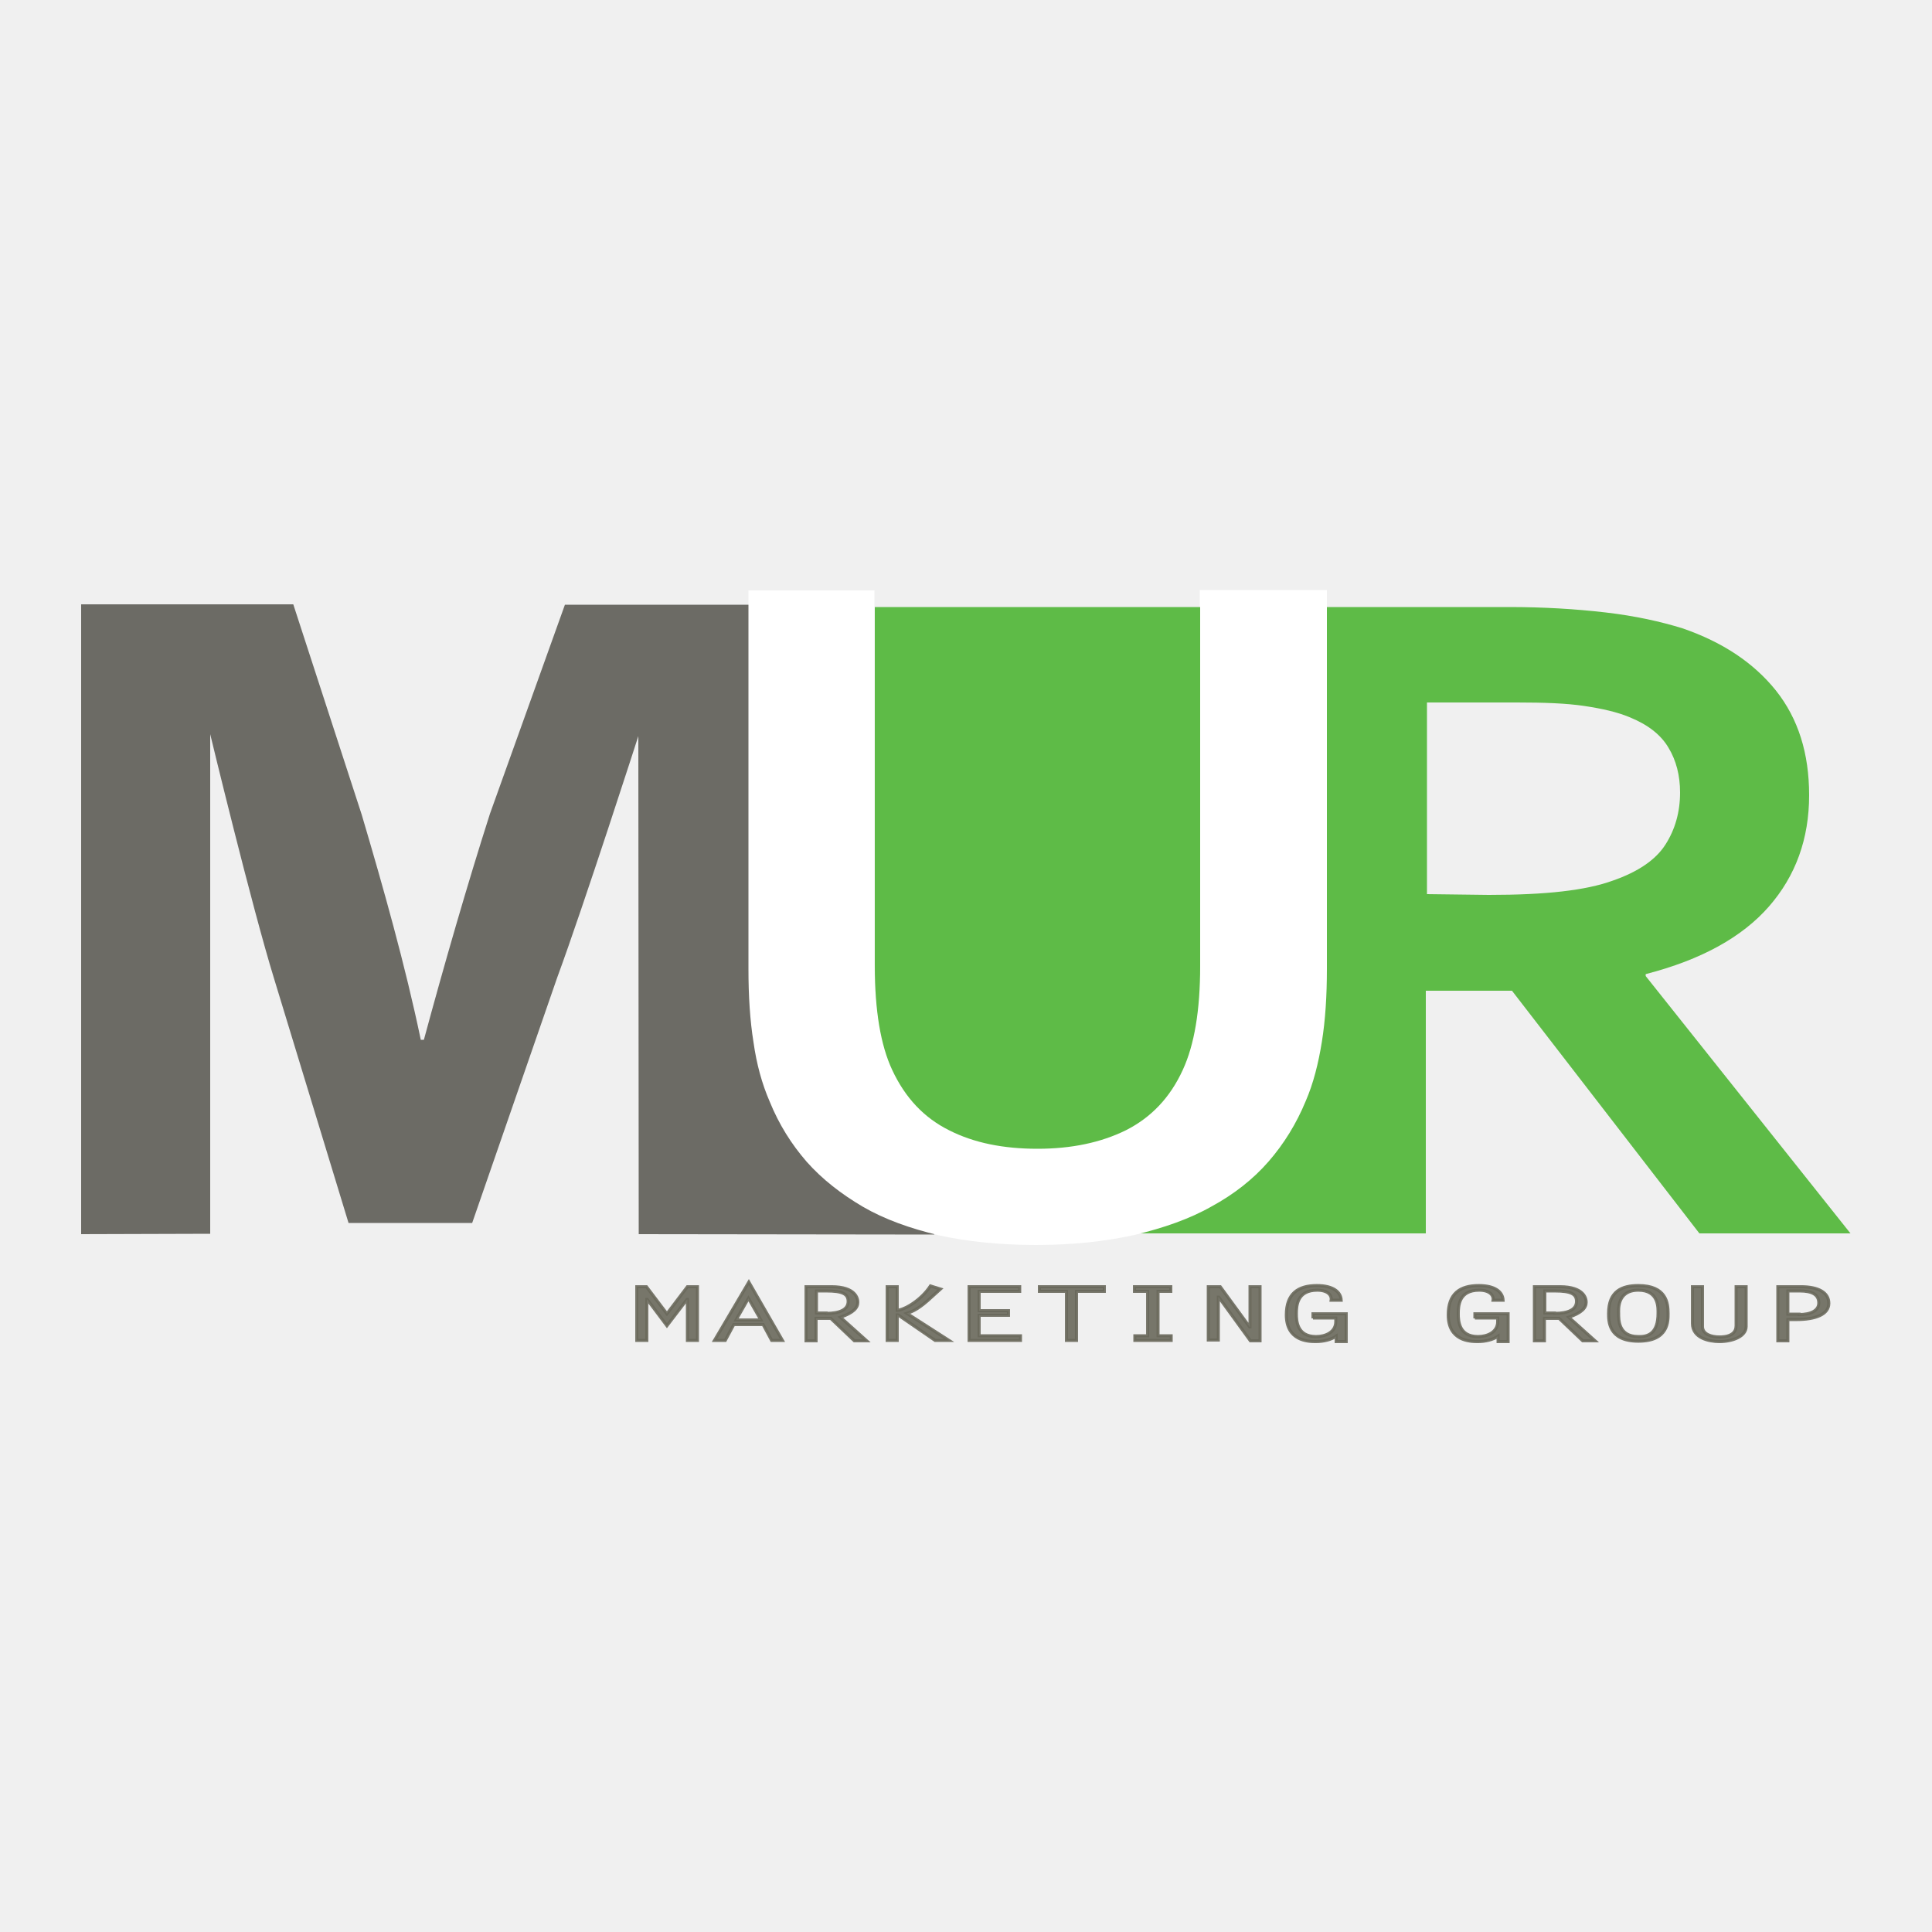
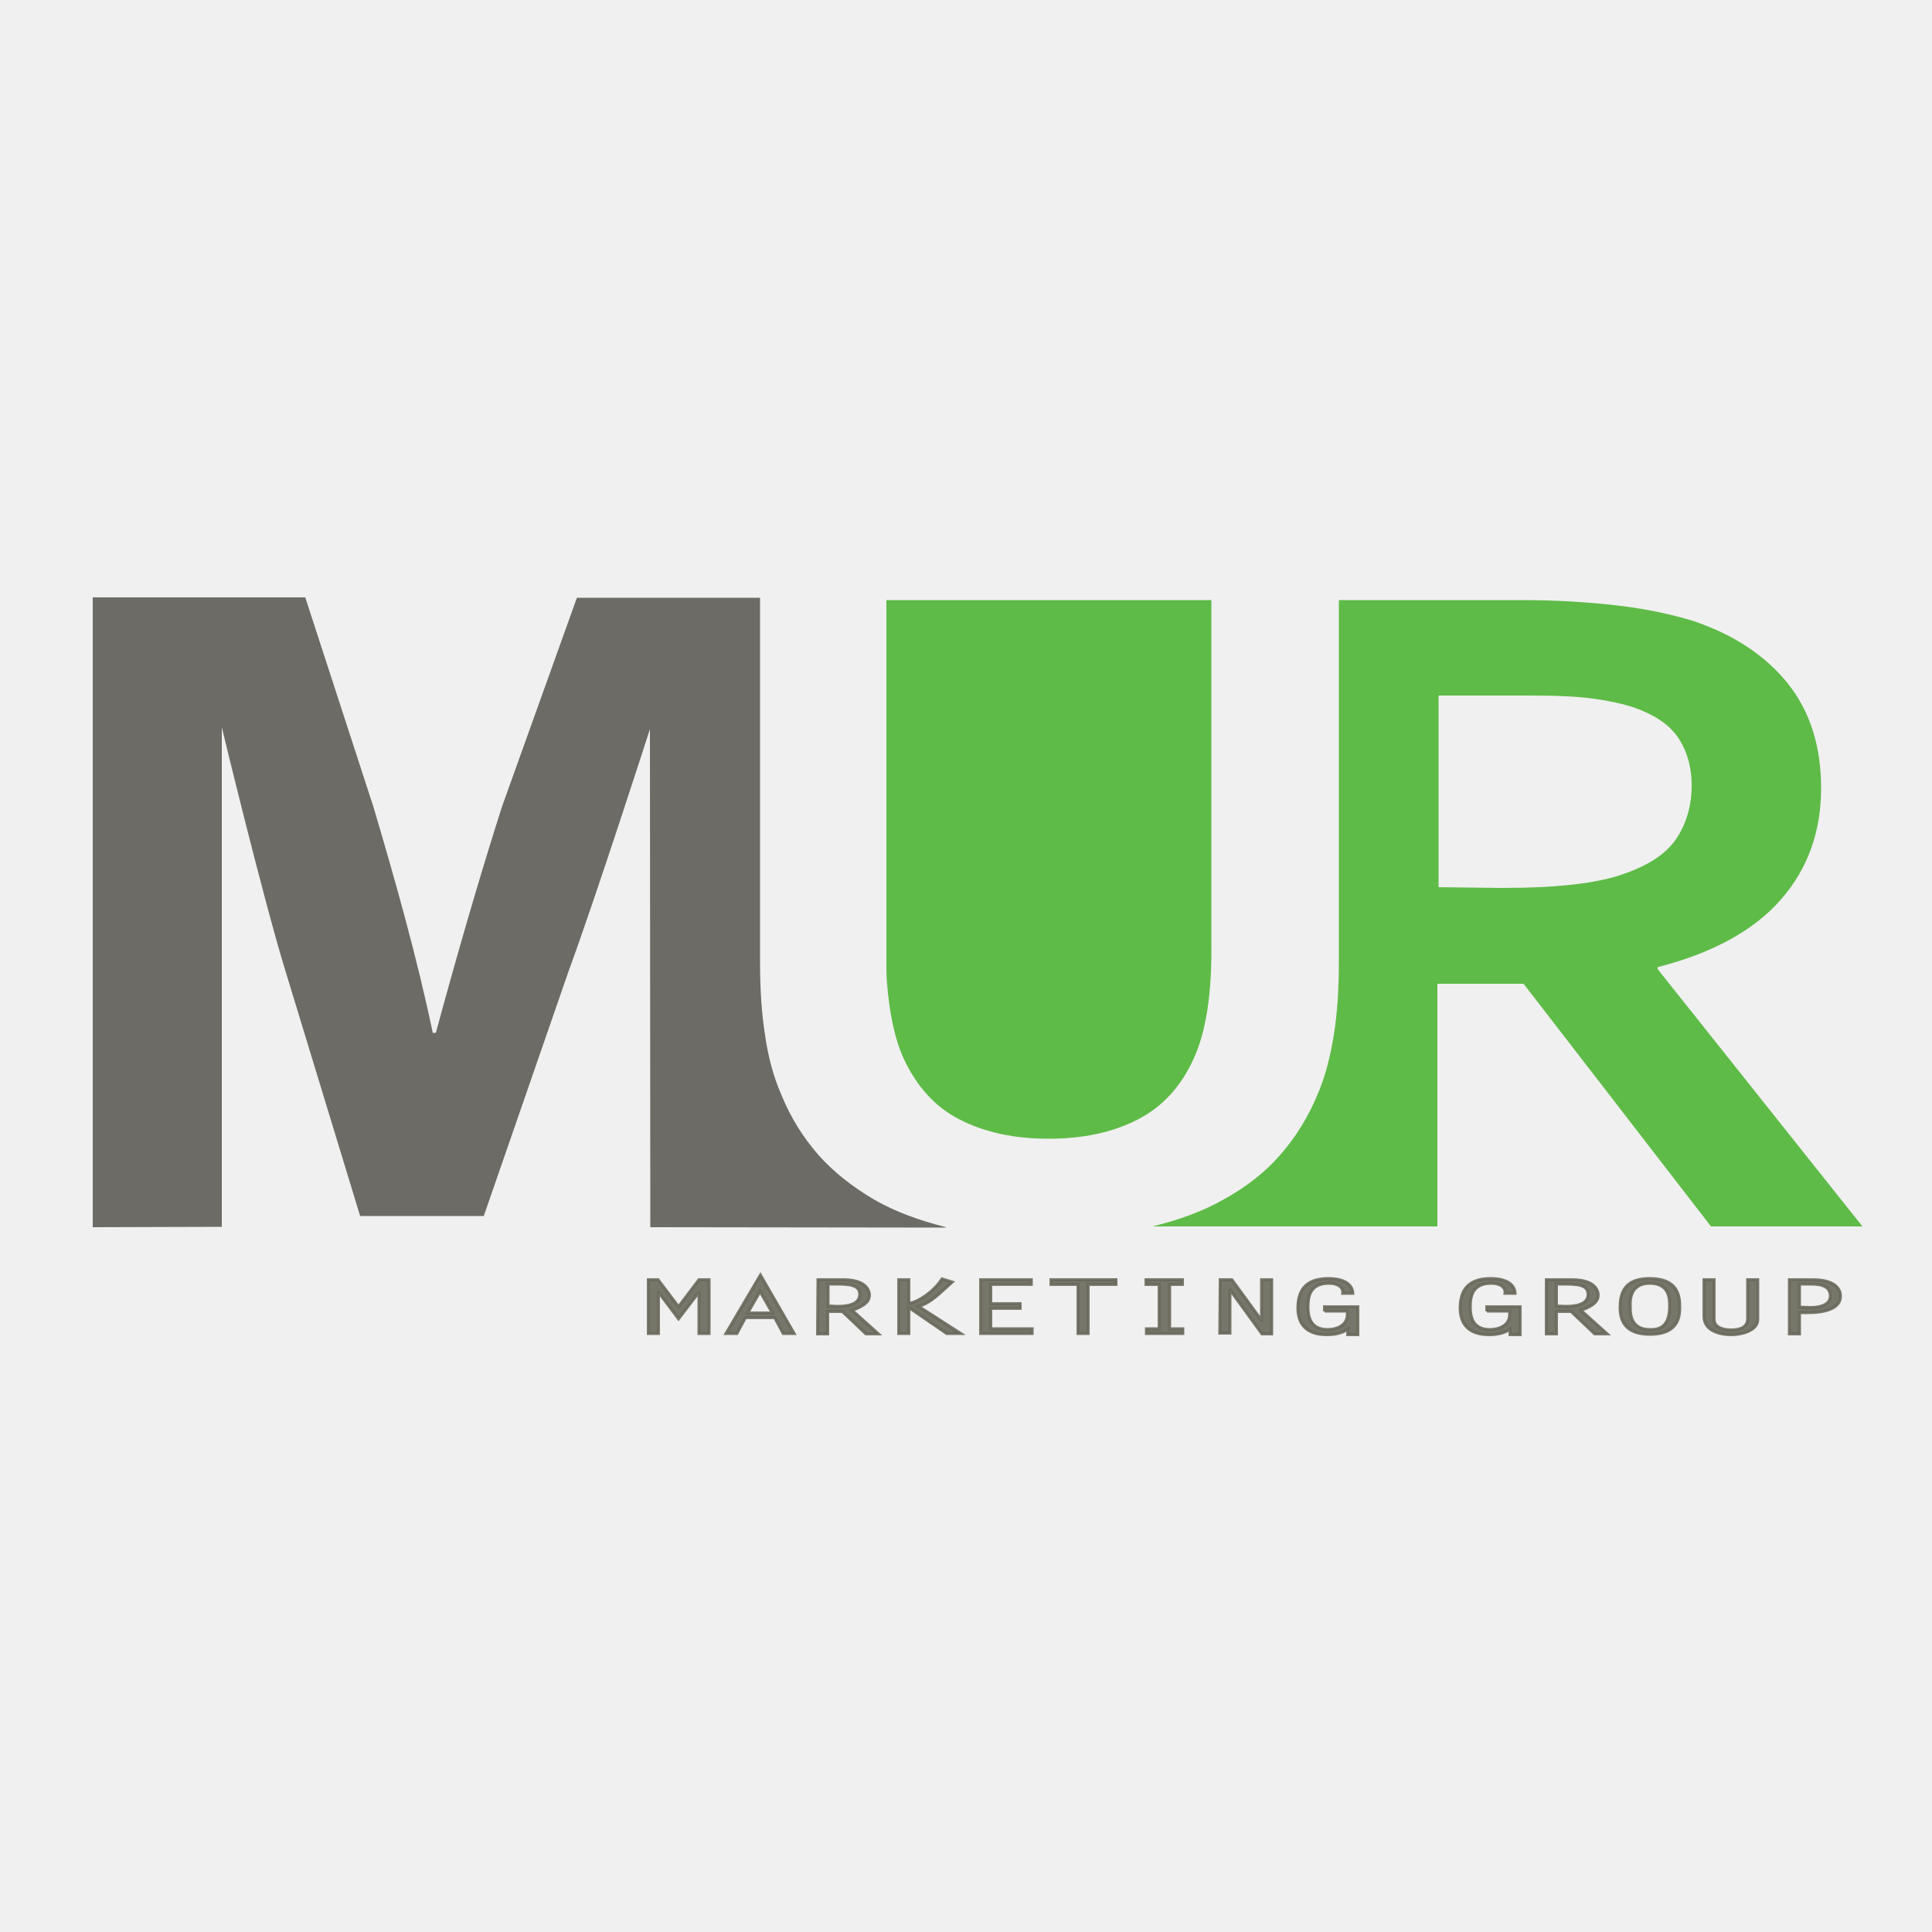
- <svg xmlns="http://www.w3.org/2000/svg" version="1.1" id="Layer_1" x="0px" y="0px" viewBox="-250 542 500 500" style="enable-background:new -250 542 500 500;" xml:space="preserve">
+ <svg xmlns="http://www.w3.org/2000/svg" version="1.1" id="Layer_1" x="0px" y="0px" viewBox="-55 147 500 500" style="enable-background:new -55 147 500 500;" xml:space="preserve">
  <style type="text/css">
	.st0{opacity:0.9;enable-background:new    ;}
	.st1{fill:#69685B;}
	.st2{fill:none;stroke:#69685B;stroke-width:0.785;stroke-miterlimit:10;}
	.st3{fill:#6C6B65;}
	.st4{fill:#5EBB47;}
- 	.st5{fill:#FFFFFF;}
</style>
  <g>
    <g id="marketing_group">
      <g class="st0">
-         <path class="st1" d="M-72.1,875h2.6v13.9h-2.6v-10.6h-0.1l-5.2,6.8l-5.1-6.8l-0.1,0v10.6h-2.6V875h2.5l5.3,7L-72.1,875z" />
-         <path class="st1" d="M-47.5,888.9h-2.8l-2.2-4.1h-7.6l-2.2,4.1h-2.8l8.9-15.1L-47.5,888.9z M-59.5,883.6h6.4l-3.2-5.6     L-59.5,883.6z" />
-         <path class="st1" d="M-41.3,875h6.5c6.3,0,6.8,3.1,6.8,4c0,1.4-1,2.7-4.5,3.9l6.8,6.1h-3.2l-6.1-5.8c-1.3,0-2.5,0-3.8,0v5.8h-2.6     V875z M-36.2,881.9c3.6,0,5.7-1,5.7-3.1c0-1.9-1.4-2.7-5.6-2.7h-2.6v5.7H-36.2z" />
-         <path class="st1" d="M-17.8,881.1c1.8-0.1,6.1-2.5,8.6-6.3l2.6,0.8l-2.1,1.9c-3.3,3.1-5,3.9-6.6,4.4l10.9,7H-8l-9.6-6.6h-0.2v6.6     h-2.6V875h2.6V881.1z" />
-         <path class="st1" d="M13.9,876.2H3.4v5H11v1.2H3.4v5.3h10.7v1.2H0.8V875h13.1V876.2z" />
-         <path class="st1" d="M35.8,876.2h-7.2v12.7H26v-12.7h-7V875h16.8V876.2z" />
-         <path class="st1" d="M53.1,876.2h-3.4v11.5h3.4v1.2h-9.4v-1.2H47v-11.5h-3.4V875h9.4V876.2z" />
-         <path class="st1" d="M62.8,875h3l7.6,10.4h0.1V875h2.6V889h-2.5l-8.2-11.3l-0.1,0v11.1h-2.6V875z" />
-         <path class="st1" d="M89.8,883.2v-1.2h8.6v7.2h-2.6v-1.4c-1.3,0.9-3.2,1.4-5.3,1.4c-2,0-7.6-0.2-7.6-6.9c0-5.5,3-7.6,7.9-7.6     c4.3,0,6.2,1.7,6.3,3.8h-2.6c0.2-1.3-0.9-2.6-3.6-2.6c-5.2,0-5.4,4-5.4,6.1c0,1.9,0.2,5.9,5.1,5.9c2.4,0,5.1-1.1,5.1-3.9v-0.9     H89.8z" />
-         <path class="st1" d="M131.7,883.2v-1.2h8.6v7.2h-2.6v-1.4c-1.3,0.9-3.2,1.4-5.3,1.4c-2,0-7.6-0.2-7.6-6.9c0-5.5,3-7.6,7.9-7.6     c4.3,0,6.2,1.7,6.3,3.8h-2.6c0.2-1.3-0.9-2.6-3.6-2.6c-5.2,0-5.4,4-5.4,6.1c0,1.9,0.2,5.9,5.1,5.9c2.4,0,5.1-1.1,5.1-3.9v-0.9     H131.7z" />
-         <path class="st1" d="M147.2,875h6.5c6.3,0,6.8,3.1,6.8,4c0,1.4-1,2.7-4.5,3.9l6.8,6.1h-3.2l-6.1-5.8c-1.3,0-2.5,0-3.8,0v5.8h-2.6     V875z M152.3,881.9c3.6,0,5.7-1,5.7-3.1c0-1.9-1.4-2.7-5.6-2.7h-2.6v5.7H152.3z" />
-         <path class="st1" d="M174,874.7c7.3,0,7.7,4.6,7.7,7.2c0,1.9,0.2,7.2-7.7,7.2c-7.8,0-7.7-5.3-7.7-7.2     C166.3,876.1,169.8,874.7,174,874.7z M179.1,881.9c0-1.3,0.3-6-5.1-6c-5.6,0-5.1,5.2-5.1,6c0,1.6-0.1,6,5.1,6     C176.6,888,179.1,887,179.1,881.9z" />
-         <path class="st1" d="M201.9,875v10.3c0,2.6-3.6,3.9-6.9,3.9c-2.7,0-7-0.9-7-4.7V875h2.6v10.3c0,2,2.3,2.7,4.4,2.7     c3.2,0,4.3-1.3,4.3-2.9V875H201.9z" />
-         <path class="st1" d="M210.1,875h6c4.5,0,7.2,1.5,7.2,4.3c0,2.9-3.5,4.2-8.4,4.2h-2.2v5.5h-2.6V875z M215.6,882.2c3,0,5.1-1,5.1-3     c0-2.2-1.8-3.1-4.9-3.1h-3.1v6H215.6z" />
+         <path class="st1" d="M125.9,478.2h2.6v13.9h-2.6v-10.6h-0.1l-5.2,6.8l-5.1-6.8h-0.1v10.6h-2.6v-13.9h2.5l5.3,7L125.9,478.2z" />
+         <path class="st1" d="M150.5,492.1h-2.8l-2.2-4.1h-7.6l-2.2,4.1h-2.8l8.9-15.1L150.5,492.1z M138.5,486.8h6.4l-3.2-5.6     L138.5,486.8z" />
+         <path class="st1" d="M156.7,478.2h6.5c6.3,0,6.8,3.1,6.8,4c0,1.4-1,2.7-4.5,3.9l6.8,6.1h-3.2l-6.1-5.8c-1.3,0-2.5,0-3.8,0v5.8     h-2.6L156.7,478.2L156.7,478.2z M161.8,485.1c3.6,0,5.7-1,5.7-3.1c0-1.9-1.4-2.7-5.6-2.7h-2.6v5.7L161.8,485.1L161.8,485.1z" />
+         <path class="st1" d="M180.2,484.3c1.8-0.1,6.1-2.5,8.6-6.3l2.6,0.8l-2.1,1.9c-3.3,3.1-5,3.9-6.6,4.4l10.9,7H190l-9.6-6.6h-0.2     v6.6h-2.6v-13.9h2.6C180.2,478.2,180.2,484.3,180.2,484.3z" />
+         <path class="st1" d="M211.9,479.4h-10.5v5h7.6v1.2h-7.6v5.3h10.7v1.2h-13.3v-13.9h13.1C211.9,478.2,211.9,479.4,211.9,479.4z" />
+         <path class="st1" d="M233.8,479.4h-7.2v12.7H224v-12.7h-7v-1.2h16.8V479.4z" />
+         <path class="st1" d="M251.1,479.4h-3.4v11.5h3.4v1.2h-9.4v-1.2h3.3v-11.5h-3.4v-1.2h9.4v1.2H251.1z" />
+         <path class="st1" d="M260.8,478.2h3l7.6,10.4h0.1v-10.4h2.6v14h-2.5l-8.2-11.3h-0.1V492h-2.6L260.8,478.2L260.8,478.2z" />
+         <path class="st1" d="M287.8,486.4v-1.2h8.6v7.2h-2.6V491c-1.3,0.9-3.2,1.4-5.3,1.4c-2,0-7.6-0.2-7.6-6.9c0-5.5,3-7.6,7.9-7.6     c4.3,0,6.2,1.7,6.3,3.8h-2.6c0.2-1.3-0.9-2.6-3.6-2.6c-5.2,0-5.4,4-5.4,6.1c0,1.9,0.2,5.9,5.1,5.9c2.4,0,5.1-1.1,5.1-3.9v-0.9     h-5.9V486.4z" />
+         <path class="st1" d="M329.8,486.4v-1.2h8.6v7.2h-2.6V491c-1.3,0.9-3.2,1.4-5.3,1.4c-2,0-7.6-0.2-7.6-6.9c0-5.5,3-7.6,7.9-7.6     c4.3,0,6.2,1.7,6.3,3.8h-2.6c0.2-1.3-0.9-2.6-3.6-2.6c-5.2,0-5.4,4-5.4,6.1c0,1.9,0.2,5.9,5.1,5.9c2.4,0,5.1-1.1,5.1-3.9v-0.9     h-5.9V486.4z" />
+         <path class="st1" d="M345.3,478.2h6.5c6.3,0,6.8,3.1,6.8,4c0,1.4-1,2.7-4.5,3.9l6.8,6.1h-3.2l-6.1-5.8c-1.3,0-2.5,0-3.8,0v5.8     h-2.6v-14H345.3z M350.3,485.1c3.6,0,5.7-1,5.7-3.1c0-1.9-1.4-2.7-5.6-2.7h-2.6v5.7L350.3,485.1L350.3,485.1z" />
+         <path class="st1" d="M372,477.9c7.3,0,7.7,4.6,7.7,7.2c0,1.9,0.2,7.2-7.7,7.2c-7.8,0-7.7-5.3-7.7-7.2     C364.3,479.3,367.8,477.9,372,477.9z M377.1,485.1c0-1.3,0.3-6-5.1-6c-5.6,0-5.1,5.2-5.1,6c0,1.6-0.1,6,5.1,6     C374.6,491.2,377.1,490.2,377.1,485.1z" />
+         <path class="st1" d="M399.9,478.2v10.3c0,2.6-3.6,3.9-6.9,3.9c-2.7,0-7-0.9-7-4.7v-9.5h2.6v10.3c0,2,2.3,2.7,4.4,2.7     c3.2,0,4.3-1.3,4.3-2.9v-10.1H399.9z" />
+         <path class="st1" d="M408.1,478.2h6c4.5,0,7.2,1.5,7.2,4.3c0,2.9-3.5,4.2-8.4,4.2h-2.2v5.5h-2.6V478.2z M413.6,485.4     c3,0,5.1-1,5.1-3c0-2.2-1.8-3.1-4.9-3.1h-3.1v6L413.6,485.4L413.6,485.4z" />
      </g>
      <g class="st0">
-         <path class="st2" d="M-72.1,875h2.6v13.9h-2.6v-10.6h-0.1l-5.2,6.8l-5.1-6.8l-0.1,0v10.6h-2.6V875h2.5l5.3,7L-72.1,875z" />
-         <path class="st2" d="M-47.5,888.9h-2.8l-2.2-4.1h-7.6l-2.2,4.1h-2.8l8.9-15.1L-47.5,888.9z M-59.5,883.6h6.4l-3.2-5.6     L-59.5,883.6z" />
-         <path class="st2" d="M-41.3,875h6.5c6.3,0,6.8,3.1,6.8,4c0,1.4-1,2.7-4.5,3.9l6.8,6.1h-3.2l-6.1-5.8c-1.3,0-2.5,0-3.8,0v5.8h-2.6     V875z M-36.2,881.9c3.6,0,5.7-1,5.7-3.1c0-1.9-1.4-2.7-5.6-2.7h-2.6v5.7H-36.2z" />
-         <path class="st2" d="M-17.8,881.1c1.8-0.1,6.1-2.5,8.6-6.3l2.6,0.8l-2.1,1.9c-3.3,3.1-5,3.9-6.6,4.4l10.9,7H-8l-9.6-6.6h-0.2v6.6     h-2.6V875h2.6V881.1z" />
-         <path class="st2" d="M13.9,876.2H3.4v5H11v1.2H3.4v5.3h10.7v1.2H0.8V875h13.1V876.2z" />
-         <path class="st2" d="M35.8,876.2h-7.2v12.7H26v-12.7h-7V875h16.8V876.2z" />
-         <path class="st2" d="M53.1,876.2h-3.4v11.5h3.4v1.2h-9.4v-1.2H47v-11.5h-3.4V875h9.4V876.2z" />
-         <path class="st2" d="M62.8,875h3l7.6,10.4h0.1V875h2.6V889h-2.5l-8.2-11.3l-0.1,0v11.1h-2.6V875z" />
-         <path class="st2" d="M89.8,883.2v-1.2h8.6v7.2h-2.6v-1.4c-1.3,0.9-3.2,1.4-5.3,1.4c-2,0-7.6-0.2-7.6-6.9c0-5.5,3-7.6,7.9-7.6     c4.3,0,6.2,1.7,6.3,3.8h-2.6c0.2-1.3-0.9-2.6-3.6-2.6c-5.2,0-5.4,4-5.4,6.1c0,1.9,0.2,5.9,5.1,5.9c2.4,0,5.1-1.1,5.1-3.9v-0.9     H89.8z" />
-         <path class="st2" d="M131.7,883.2v-1.2h8.6v7.2h-2.6v-1.4c-1.3,0.9-3.2,1.4-5.3,1.4c-2,0-7.6-0.2-7.6-6.9c0-5.5,3-7.6,7.9-7.6     c4.3,0,6.2,1.7,6.3,3.8h-2.6c0.2-1.3-0.9-2.6-3.6-2.6c-5.2,0-5.4,4-5.4,6.1c0,1.9,0.2,5.9,5.1,5.9c2.4,0,5.1-1.1,5.1-3.9v-0.9     H131.7z" />
-         <path class="st2" d="M147.2,875h6.5c6.3,0,6.8,3.1,6.8,4c0,1.4-1,2.7-4.5,3.9l6.8,6.1h-3.2l-6.1-5.8c-1.3,0-2.5,0-3.8,0v5.8h-2.6     V875z M152.3,881.9c3.6,0,5.7-1,5.7-3.1c0-1.9-1.4-2.7-5.6-2.7h-2.6v5.7H152.3z" />
-         <path class="st2" d="M174,874.7c7.3,0,7.7,4.6,7.7,7.2c0,1.9,0.2,7.2-7.7,7.2c-7.8,0-7.7-5.3-7.7-7.2     C166.3,876.1,169.8,874.7,174,874.7z M179.1,881.9c0-1.3,0.3-6-5.1-6c-5.6,0-5.1,5.2-5.1,6c0,1.6-0.1,6,5.1,6     C176.6,888,179.1,887,179.1,881.9z" />
-         <path class="st2" d="M201.9,875v10.3c0,2.6-3.6,3.9-6.9,3.9c-2.7,0-7-0.9-7-4.7V875h2.6v10.3c0,2,2.3,2.7,4.4,2.7     c3.2,0,4.3-1.3,4.3-2.9V875H201.9z" />
-         <path class="st2" d="M210.1,875h6c4.5,0,7.2,1.5,7.2,4.3c0,2.9-3.5,4.2-8.4,4.2h-2.2v5.5h-2.6V875z M215.6,882.2c3,0,5.1-1,5.1-3     c0-2.2-1.8-3.1-4.9-3.1h-3.1v6H215.6z" />
+         <path class="st2" d="M125.9,478.2h2.6v13.9h-2.6v-10.6h-0.1l-5.2,6.8l-5.1-6.8h-0.1v10.6h-2.6v-13.9h2.5l5.3,7L125.9,478.2z" />
+         <path class="st2" d="M150.5,492.1h-2.8l-2.2-4.1h-7.6l-2.2,4.1h-2.8l8.9-15.1L150.5,492.1z M138.5,486.8h6.4l-3.2-5.6     L138.5,486.8z" />
+         <path class="st2" d="M156.7,478.2h6.5c6.3,0,6.8,3.1,6.8,4c0,1.4-1,2.7-4.5,3.9l6.8,6.1h-3.2l-6.1-5.8c-1.3,0-2.5,0-3.8,0v5.8     h-2.6L156.7,478.2L156.7,478.2z M161.8,485.1c3.6,0,5.7-1,5.7-3.1c0-1.9-1.4-2.7-5.6-2.7h-2.6v5.7L161.8,485.1L161.8,485.1z" />
+         <path class="st2" d="M180.2,484.3c1.8-0.1,6.1-2.5,8.6-6.3l2.6,0.8l-2.1,1.9c-3.3,3.1-5,3.9-6.6,4.4l10.9,7H190l-9.6-6.6h-0.2     v6.6h-2.6v-13.9h2.6C180.2,478.2,180.2,484.3,180.2,484.3z" />
+         <path class="st2" d="M211.9,479.4h-10.5v5h7.6v1.2h-7.6v5.3h10.7v1.2h-13.3v-13.9h13.1C211.9,478.2,211.9,479.4,211.9,479.4z" />
+         <path class="st2" d="M233.8,479.4h-7.2v12.7H224v-12.7h-7v-1.2h16.8V479.4z" />
+         <path class="st2" d="M251.1,479.4h-3.4v11.5h3.4v1.2h-9.4v-1.2h3.3v-11.5h-3.4v-1.2h9.4v1.2H251.1z" />
+         <path class="st2" d="M260.8,478.2h3l7.6,10.4h0.1v-10.4h2.6v14h-2.5l-8.2-11.3h-0.1V492h-2.6L260.8,478.2L260.8,478.2z" />
+         <path class="st2" d="M287.8,486.4v-1.2h8.6v7.2h-2.6V491c-1.3,0.9-3.2,1.4-5.3,1.4c-2,0-7.6-0.2-7.6-6.9c0-5.5,3-7.6,7.9-7.6     c4.3,0,6.2,1.7,6.3,3.8h-2.6c0.2-1.3-0.9-2.6-3.6-2.6c-5.2,0-5.4,4-5.4,6.1c0,1.9,0.2,5.9,5.1,5.9c2.4,0,5.1-1.1,5.1-3.9v-0.9     h-5.9V486.4z" />
+         <path class="st2" d="M329.8,486.4v-1.2h8.6v7.2h-2.6V491c-1.3,0.9-3.2,1.4-5.3,1.4c-2,0-7.6-0.2-7.6-6.9c0-5.5,3-7.6,7.9-7.6     c4.3,0,6.2,1.7,6.3,3.8h-2.6c0.2-1.3-0.9-2.6-3.6-2.6c-5.2,0-5.4,4-5.4,6.1c0,1.9,0.2,5.9,5.1,5.9c2.4,0,5.1-1.1,5.1-3.9v-0.9     h-5.9V486.4z" />
+         <path class="st2" d="M345.3,478.2h6.5c6.3,0,6.8,3.1,6.8,4c0,1.4-1,2.7-4.5,3.9l6.8,6.1h-3.2l-6.1-5.8c-1.3,0-2.5,0-3.8,0v5.8     h-2.6v-14H345.3z M350.3,485.1c3.6,0,5.7-1,5.7-3.1c0-1.9-1.4-2.7-5.6-2.7h-2.6v5.7L350.3,485.1L350.3,485.1z" />
+         <path class="st2" d="M372,477.9c7.3,0,7.7,4.6,7.7,7.2c0,1.9,0.2,7.2-7.7,7.2c-7.8,0-7.7-5.3-7.7-7.2     C364.3,479.3,367.8,477.9,372,477.9z M377.1,485.1c0-1.3,0.3-6-5.1-6c-5.6,0-5.1,5.2-5.1,6c0,1.6-0.1,6,5.1,6     C374.6,491.2,377.1,490.2,377.1,485.1z" />
+         <path class="st2" d="M399.9,478.2v10.3c0,2.6-3.6,3.9-6.9,3.9c-2.7,0-7-0.9-7-4.7v-9.5h2.6v10.3c0,2,2.3,2.7,4.4,2.7     c3.2,0,4.3-1.3,4.3-2.9v-10.1H399.9z" />
+         <path class="st2" d="M408.1,478.2h6c4.5,0,7.2,1.5,7.2,4.3c0,2.9-3.5,4.2-8.4,4.2h-2.2v5.5h-2.6V478.2z M413.6,485.4     c3,0,5.1-1,5.1-3c0-2.2-1.8-3.1-4.9-3.1h-3.1v6L413.6,485.4L413.6,485.4z" />
      </g>
    </g>
-     <g id="mur">
-       <path class="st3" d="M-84.8,732.5c0,0-14,43.5-21,62.5l-22,63.5h-32l-19.2-63c-5.9-19.1-16.6-63.5-16.6-63.5v129.3l-33.4,0.1v-163    h54.9l17.7,54.4c5.6,18.9,11.3,39.1,15.3,58.3h0.8c5.1-18.9,11.3-40.4,17.1-58.5l19.4-54.1h53.5l42.1,163l-76.5-0.1L-84.8,732.5z" />
-       <path class="st4" d="M218.2,747.8c0,11.3-3.5,20.9-10.4,28.8s-17.5,13.8-31.9,17.5v0.5l53,66.6h-39.1l-48.5-62.8H119v62.8H39.3    l47.1-162.1h54.1c9,0,17.2,0.5,25,1.4c7.8,0.9,14.4,2.4,19.9,4.1c10.5,3.6,18.5,9,24.2,16.1C215.4,728,218.2,737,218.2,747.8z     M135.3,773.6c7.5,0,13.8-0.3,19-0.9s9.5-1.5,13.1-2.8c6.6-2.3,11.1-5.4,13.6-9.3s3.8-8.4,3.8-13.5c0-4.4-1-8.3-3-11.6    c-2-3.4-5.4-6-10.1-7.9c-3.1-1.3-7-2.2-11.7-2.9s-10.5-0.9-17.4-0.9h-23.3v49.6L135.3,773.6L135.3,773.6z" />
-       <path class="st5" d="M18.1,864.2c-9.4,0-17.8-0.9-25.1-2.5c-7.5-1.8-14-4.1-19.7-7.4c-5.6-3.3-10.5-7.1-14.5-11.6    c-4-4.6-7.2-9.7-9.6-15.6c-2-4.6-3.4-9.7-4.2-15.4c-0.9-5.6-1.3-11.9-1.3-18.9v-98h32.6v95.2c0,11.8,1.5,21,4.5,27.6    c3.4,7.4,8.3,12.8,14.7,16c6.5,3.3,14.1,4.9,22.9,4.9s16.4-1.6,22.9-4.9c6.5-3.3,11.4-8.6,14.7-16c3-6.6,4.5-15.9,4.5-27.6v-95.3    h32.9v98c0,7-0.4,13.3-1.3,18.9s-2.2,10.8-4.2,15.4c-2.4,5.8-5.6,11-9.6,15.6s-9,8.5-14.7,11.6c-5.8,3.3-12.5,5.6-20,7.4    C35.9,863.3,27.5,864.2,18.1,864.2z" />
-       <path class="st4" d="M-23.6,699.1V792c0,11.5,1.5,20.5,4.5,26.9c3.4,7.3,8.3,12.4,14.7,15.6c6.5,3.3,14.1,4.8,22.9,4.8    s16.4-1.6,22.9-4.8c6.5-3.3,11.4-8.4,14.7-15.6c3-6.5,4.5-15.4,4.5-26.9v-92.9H-23.6L-23.6,699.1z" />
+     <g>
+       <path class="st3" d="M171.3,457.5c-5.6-3.3-10.5-7.1-14.5-11.6c-4-4.6-7.2-9.7-9.6-15.6c-2-4.6-3.4-9.7-4.2-15.4    c-0.9-5.6-1.3-11.9-1.3-18.9v-94.3H94.3l-19.4,54.1c-5.8,18.1-12,39.6-17.1,58.5H57c-4-19.2-9.7-39.4-15.3-58.3L24,301.6H-31v163    l33.4-0.1V335.2c0,0,10.7,44.4,16.6,63.5l19.2,63h32l22-63.5c7-19,21-62.5,21-62.5l0.1,128.9l76.5,0.1l0-0.1    C182.8,462.8,176.7,460.6,171.3,457.5z" />
+     </g>
+     <g>
+       <path class="st4" d="M374,397.8v-0.5c14.4-3.7,25-9.6,31.9-17.5c6.9-7.9,10.4-17.5,10.4-28.8c0-10.8-2.8-19.8-8.6-27.1    c-5.7-7.1-13.7-12.5-24.2-16.1c-5.5-1.7-12.1-3.2-19.9-4.1s-16-1.4-25-1.4h-47.1v93.6c0,7-0.4,13.3-1.3,18.9    c-0.9,5.6-2.2,10.8-4.2,15.4c-2.4,5.8-5.6,11-9.6,15.6s-9,8.5-14.7,11.6c-5.4,3.1-11.6,5.3-18.4,7H317v-62.8h22.3l48.5,62.8H427    L374,397.8z M352.3,375.9c-5.2,0.6-11.5,0.9-19,0.9l-16-0.2V327h23.3c6.9,0,12.7,0.2,17.4,0.9c4.7,0.7,8.6,1.6,11.7,2.9    c4.7,1.9,8.1,4.5,10.1,7.9c2,3.3,3,7.2,3,11.6c0,5.1-1.3,9.6-3.8,13.5s-7,7-13.6,9.3C361.8,374.4,357.5,375.3,352.3,375.9z" />
+       <path class="st4" d="M178.8,420.8c3.4,7.4,8.3,12.8,14.7,16c6.5,3.3,14.1,4.9,22.9,4.9c8.8,0,16.4-1.6,22.9-4.9    c6.5-3.3,11.4-8.6,14.7-16c3-6.6,4.5-15.9,4.5-27.6v-90.9h-84.1v92.9c0,1.9,0,3.7,0.1,5.5C175.1,408.9,176.5,415.7,178.8,420.8z" />
    </g>
  </g>
</svg>
